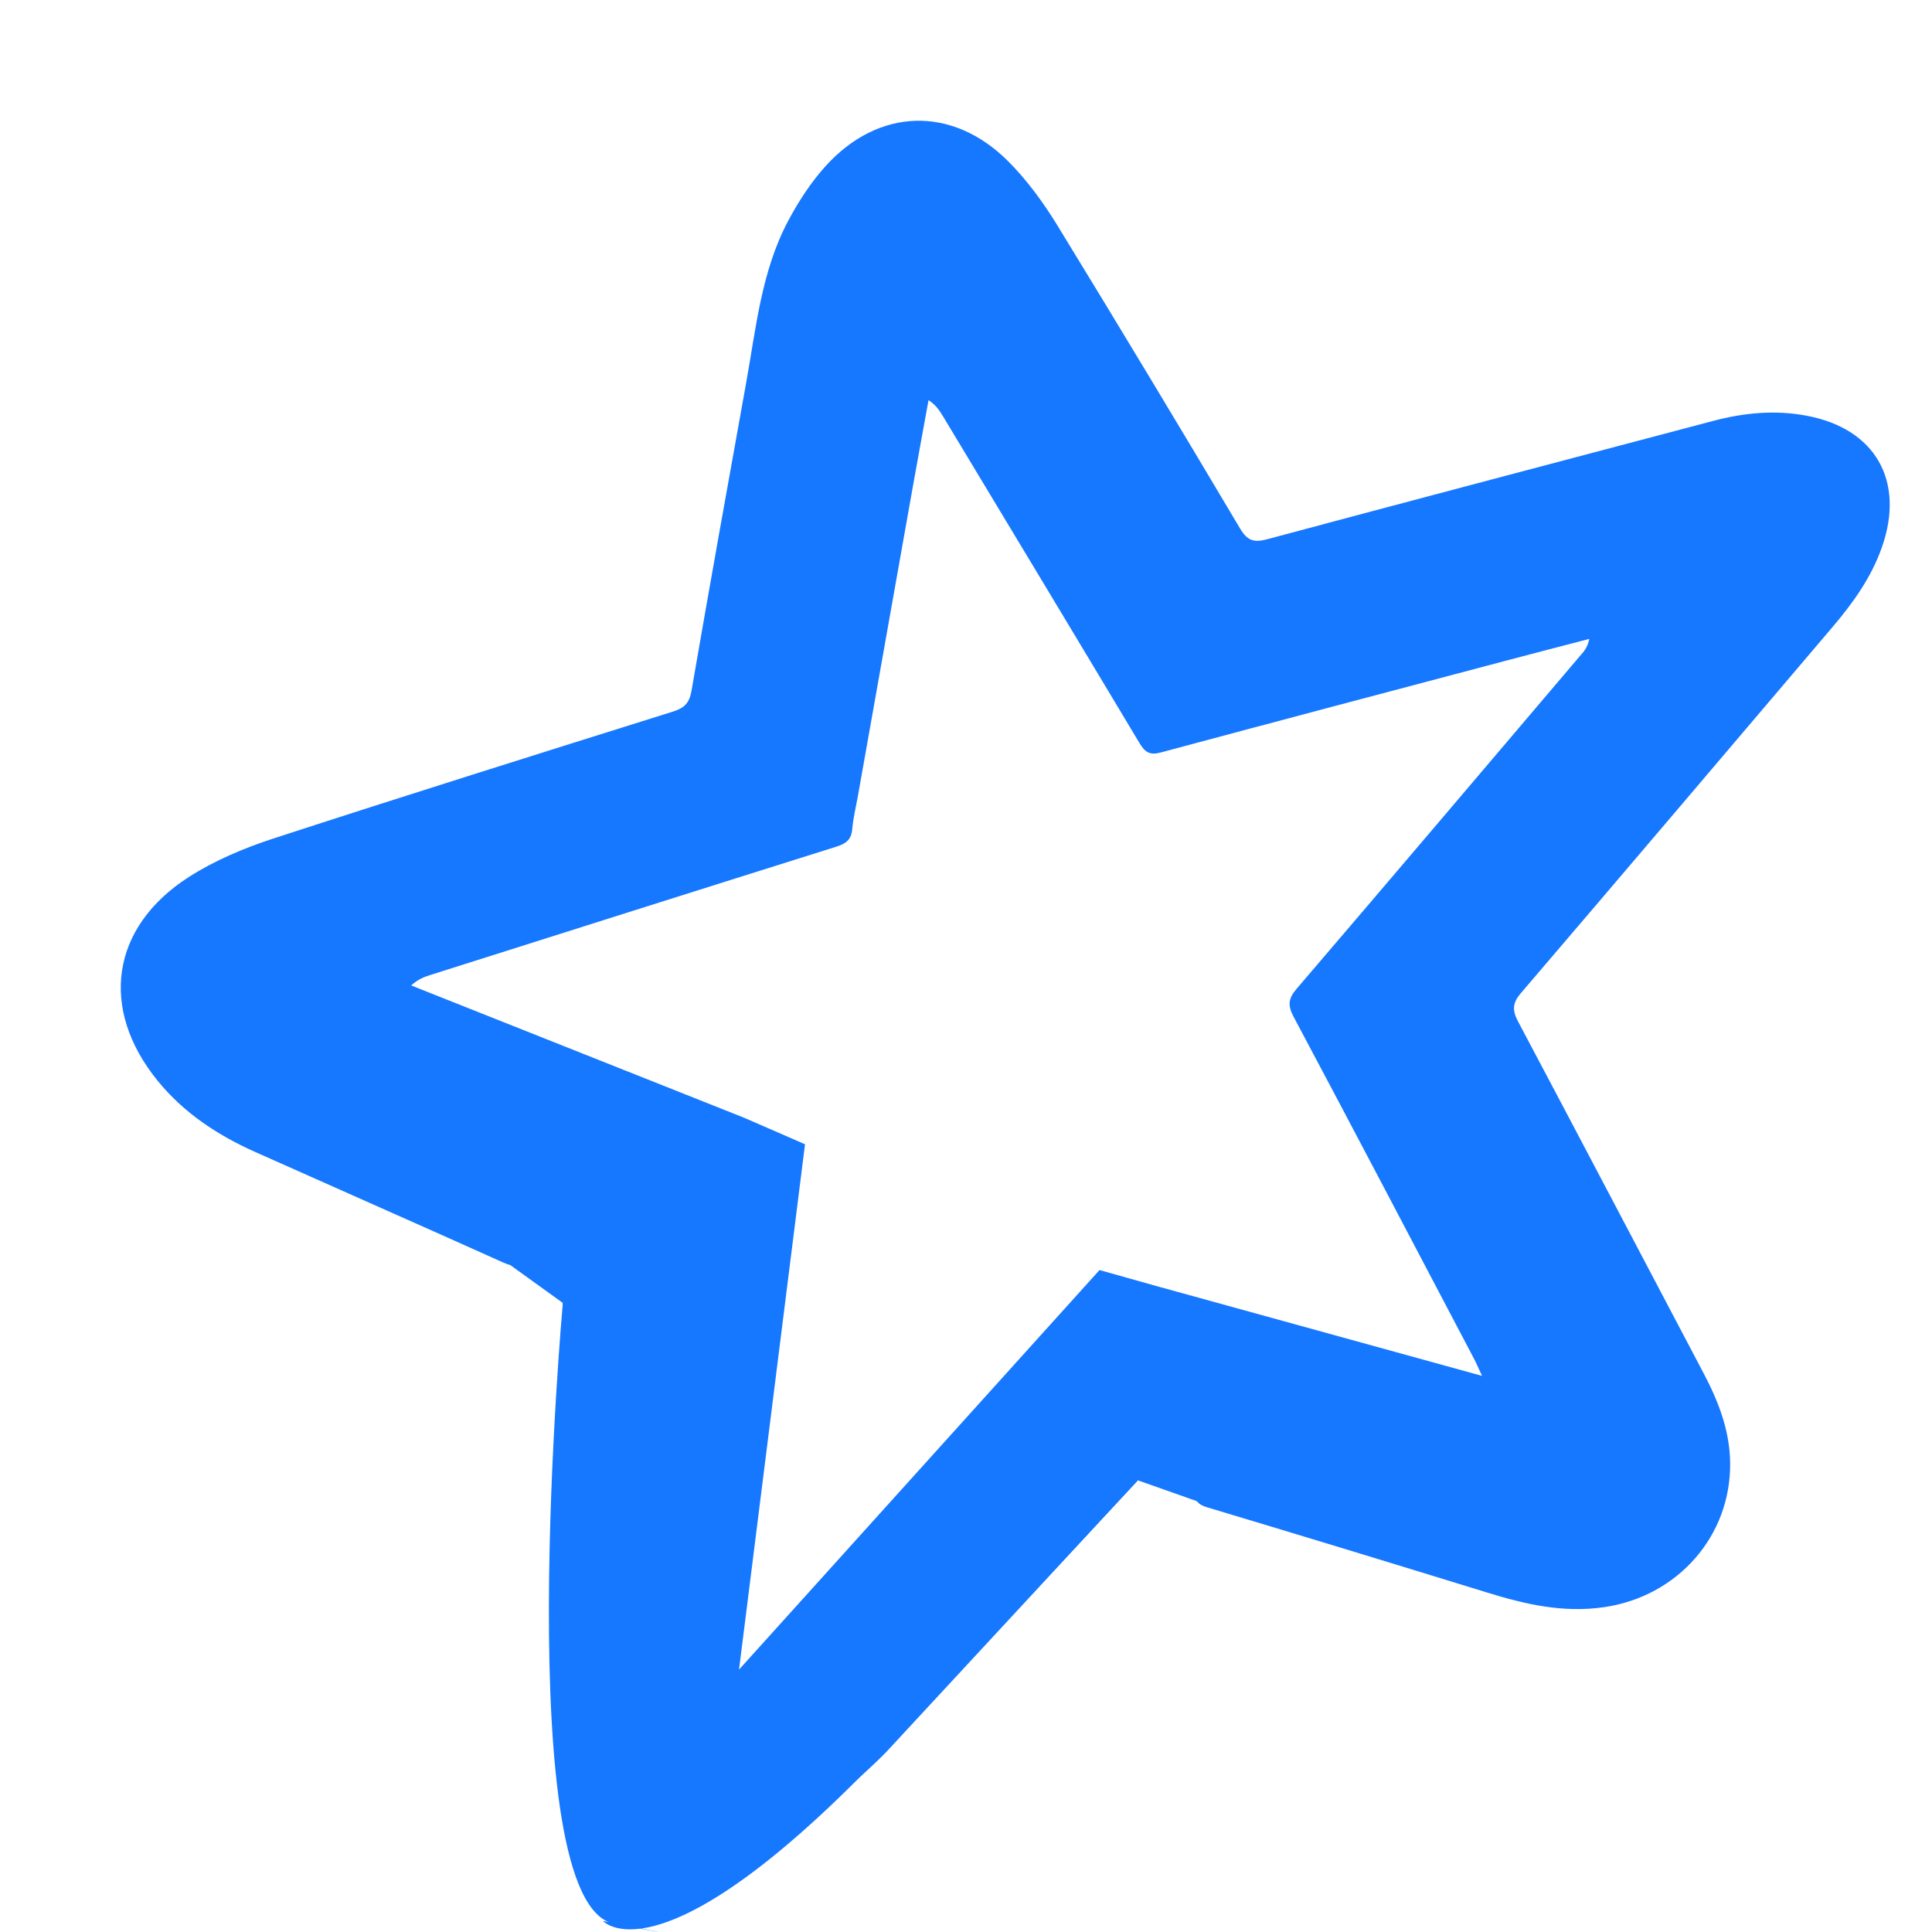
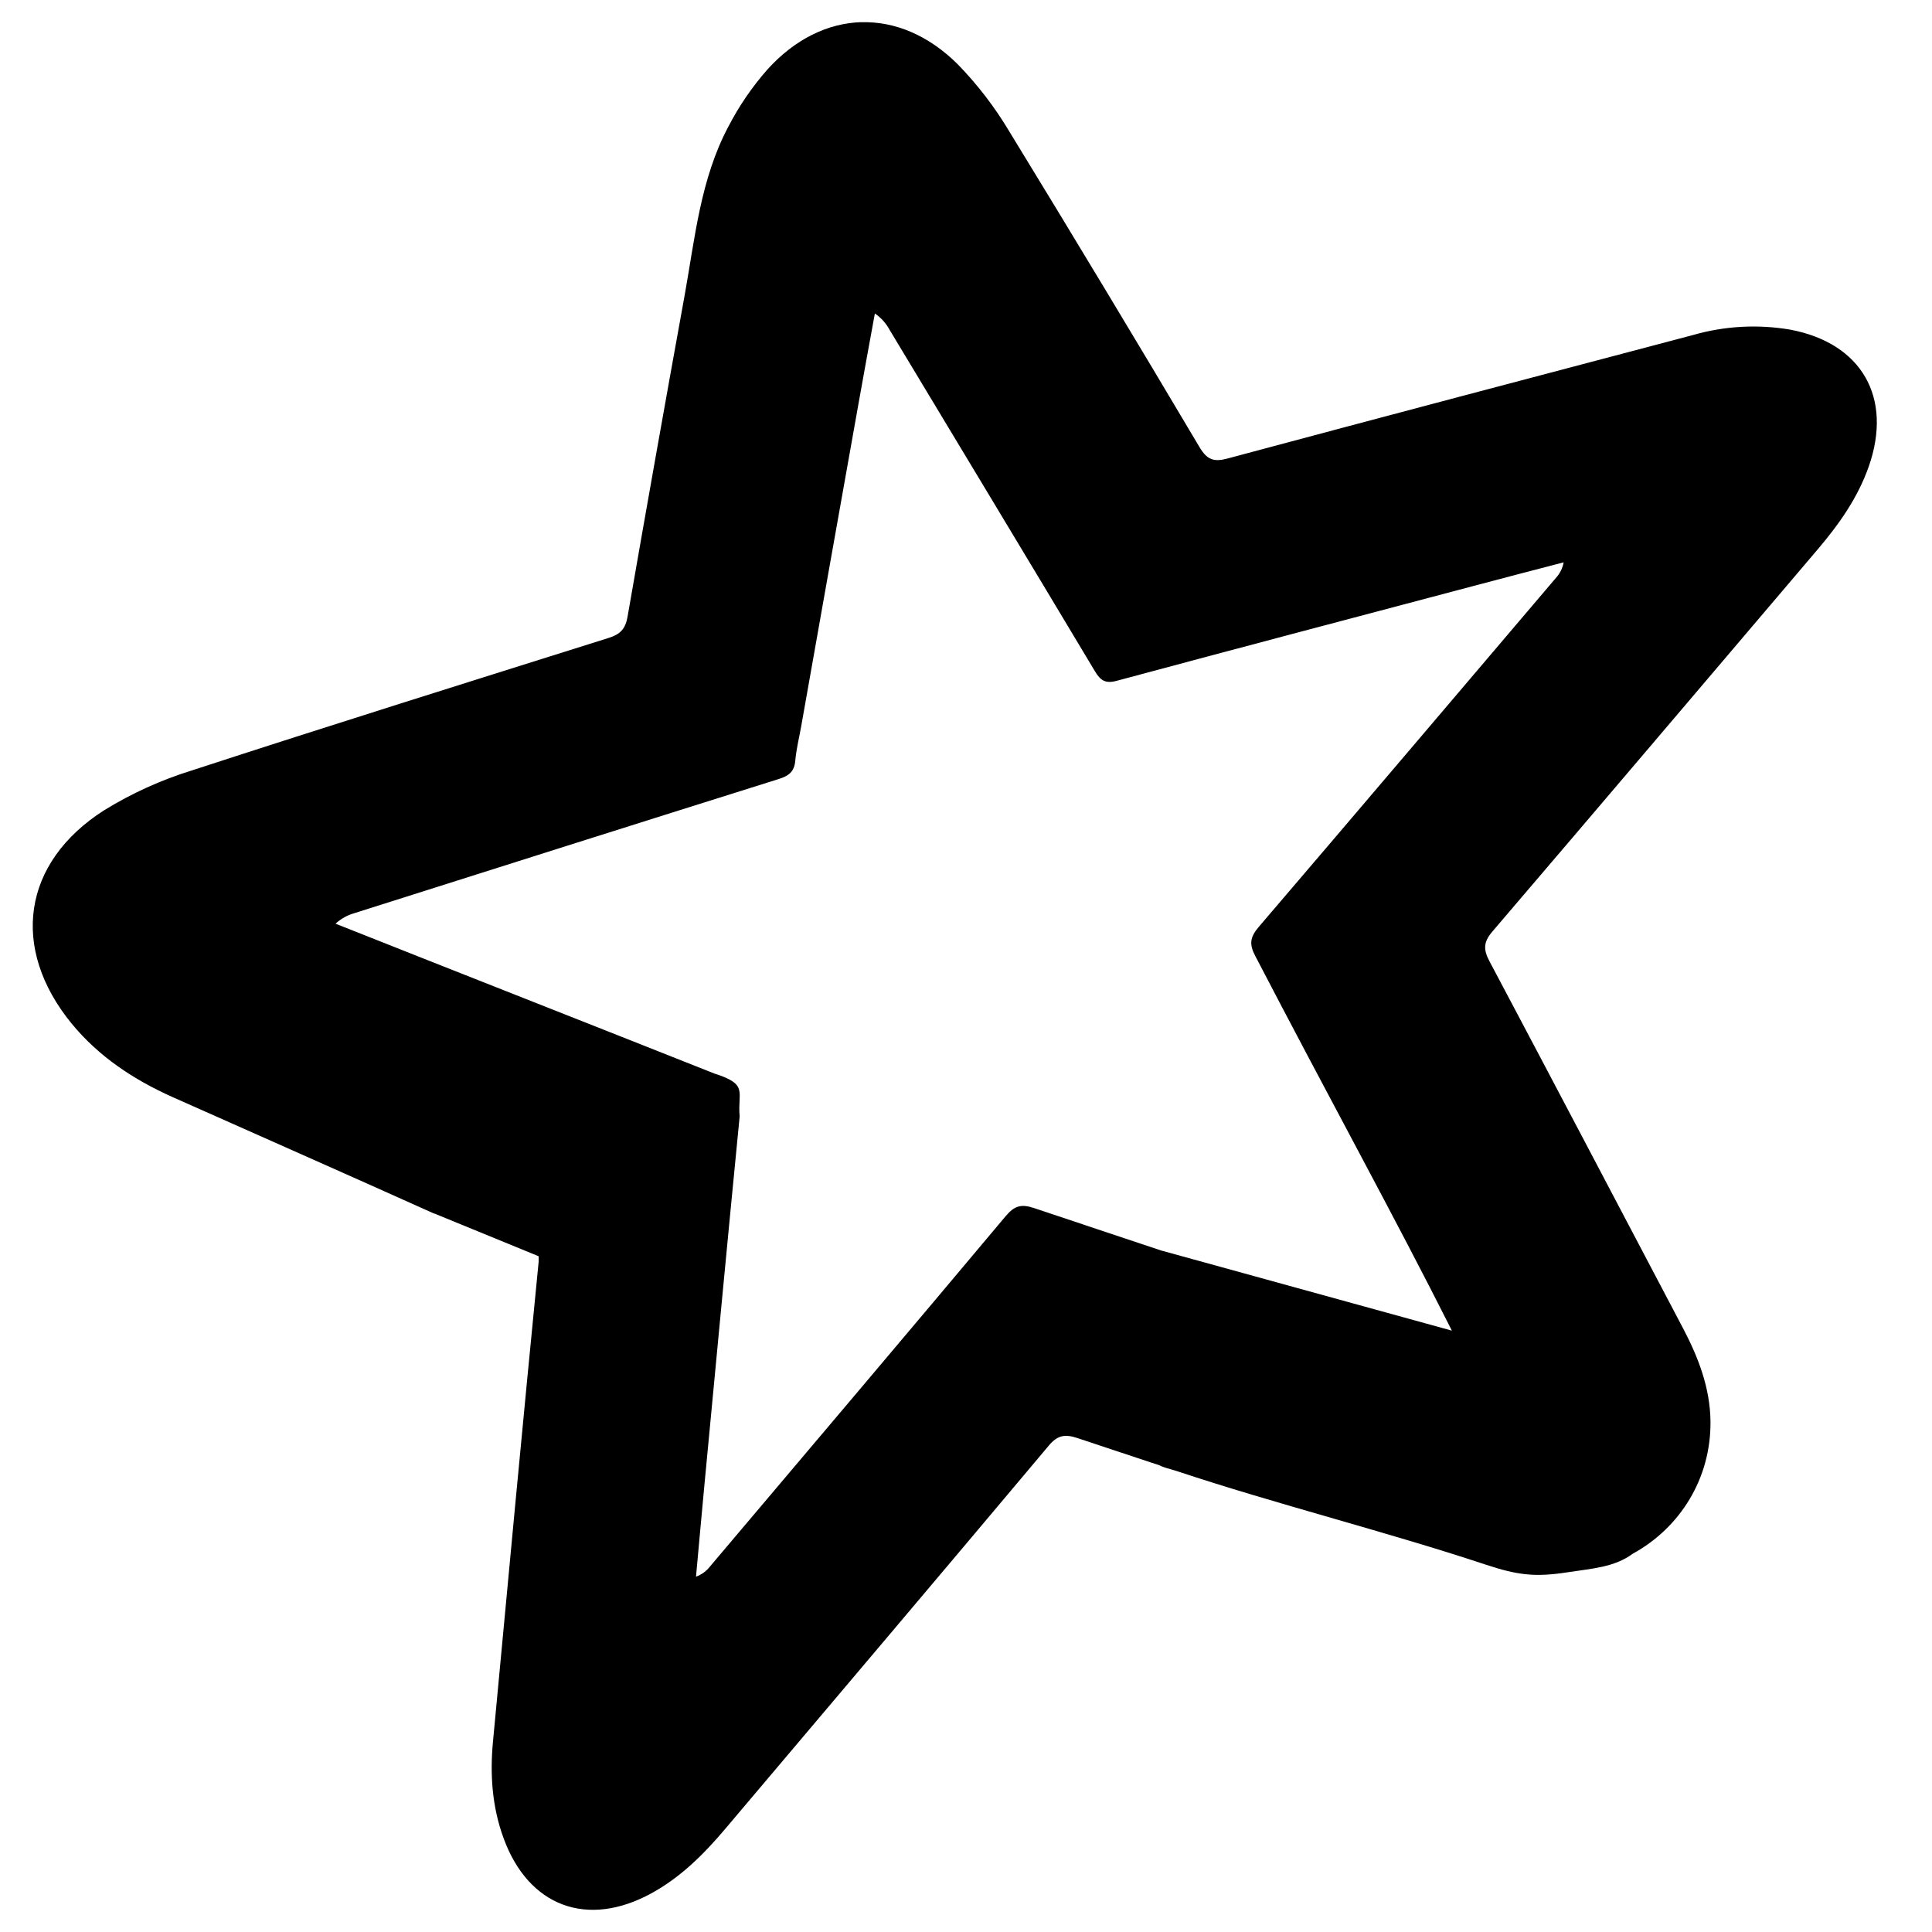
- <svg xmlns="http://www.w3.org/2000/svg" t="1725813284154" class="icon" viewBox="0 0 1024 1024" version="1.1" p-id="4297" width="200" height="200">
-   <path d="M785.52 729.248c-2.192-4.672-3.168-7.04-4.368-9.28-31.76-60.4-63.456-120.832-95.52-181.072-3.216-6.064-2.816-9.664 1.6-14.816 50.528-59.024 100.8-118.272 151.104-177.488a15.888 15.888 0 0 0 4.032-7.968c-14.72 3.84-29.44 7.632-44.128 11.536-61.04 16.16-122.096 32.304-183.088 48.688-5.696 1.536-8.288-0.144-11.104-4.848-34.656-57.888-69.52-115.68-104.32-173.488-1.808-2.992-3.76-5.92-7.584-8.432-2.8 15.44-5.648 30.848-8.4 46.256-9.696 54.496-19.36 108.992-29.024 163.472-1.056 5.888-2.512 11.744-3.008 17.664-0.496 5.632-3.36 7.696-8.464 9.296-71.952 22.592-143.808 45.392-215.68 68.16-3.168 1.024-6.24 2.304-9.632 5.376 58.8 23.36 117.6 46.752 177.312 70.464-2.176 1.728-3.6 3.056-5.184 4.096-36.768 23.776-73.584 47.472-110.24 71.36-4.384 2.88-7.888 3.296-12.8 1.072-43.92-19.776-88-39.168-131.968-58.816-19.728-8.832-37.488-20.528-51.328-37.44-31.264-38.24-25.088-81.76 16.576-108.352 13.632-8.688 29.104-15.2 44.528-20.24 70.464-22.96 141.2-45.12 211.904-67.312 5.92-1.84 8.64-4.496 9.76-10.912 9.424-54.544 19.2-109.024 29.008-163.472 5.264-29.12 8.064-59.008 22.24-85.68 5.44-10.24 11.968-20.304 19.712-28.896 28.064-31.152 67.232-32.368 96.912-2.688 9.984 10.016 18.608 21.824 26.048 33.952 32.64 53.344 64.912 106.88 96.832 160.656 3.776 6.352 7.2 7.632 14.192 5.76 78.832-21.12 157.744-41.936 236.64-62.784 16.272-4.304 32.752-5.888 49.44-2.736 36.368 6.784 52.272 34.48 39.968 69.6-5.6 16.016-15.264 29.536-26.128 42.304-55.04 64.752-110.016 129.568-165.28 194.16-4.512 5.28-4.608 9.088-1.488 14.992 32.96 62.128 65.632 124.4 98.432 186.608 7.84 14.88 13.824 30.336 13.984 47.44 0.416 38.88-28.032 70.72-66.672 76.368-21.648 3.184-41.76-1.44-62.032-7.696a20007.52 20007.52 0 0 0-148.48-45.2c-4.608-1.376-6.352-3.184-7.152-8.128-5.696-34.848-11.92-69.648-17.936-104.448-0.16-0.96 0.112-2 0.272-4.128l170.512 47.04" fill="#1677ff" p-id="4298" />
-   <path d="M395.232 592.784l31.44 13.712-34.976 278.432 191.072-211.776 32.224 9.056 39.68 120.608-51.584-18.208-133.408 144.048s-59.664 61.76-92.032 51.36c-32.352-10.416-59.632-39.216-62.672-90.784-3.024-51.552-16.672-198.656-16.672-198.656l-65.216-46.992 162.144-50.8z" fill="#1677ff" p-id="4299" />
-   <path d="M298.32 690.576s-28.8 318.464 27.296 329.056c56.112 10.624-6.064-1.504-6.064-1.504s31.84 36.4 157.696-98.56l125.856-134.96S345.328 940.8 351.392 933.2c6.064-7.568 31.84-265.36 31.84-265.36l-84.912 22.736z" fill="#1677ff" p-id="4300" />
+ <svg xmlns="http://www.w3.org/2000/svg" t="1726659758192" class="icon" viewBox="0 0 1024 1024" version="1.1" p-id="4292" width="200" height="200">
+   <path d="M456.488 11.741c-17.718 0.542-35.227 8.963-49.859 25.221a149.786 149.786 0 0 0-20.552 30.099c-14.799 27.806-17.718 58.989-23.179 89.338a23007.752 23007.752 0 0 0-30.266 170.38c-1.126 6.67-4.002 9.463-10.172 11.381C248.797 361.339 175.009 384.434 101.638 408.363a203.189 203.189 0 0 0-46.441 21.094c-43.439 27.723-49.859 73.08-17.301 112.975 14.424 17.592 32.934 29.807 53.528 39.02 45.857 20.427 91.798 40.688 137.571 61.282 0.792 0.417 1.501 0.542 2.209 0.792h-0.167l54.445 22.303c0 0.959 0.083 1.876 0 3.043-8.338 84.627-16.258 169.379-24.179 254.09-1.668 17.467-0.5 34.643 5.586 51.277 13.215 36.269 44.398 47.858 78.416 29.223 15.508-8.504 27.764-20.719 39.062-34.101 57.196-67.66 114.476-135.237 171.464-203.105 4.627-5.545 8.546-6.253 15.133-4.085 14.549 4.878 29.057 9.63 43.564 14.466h0.042c0.834 0.5 1.876 0.834 3.043 1.251l5.92 1.751c52.027 17.342 111.725 32.308 163.793 49.609 16.675 5.503 25.93 6.837 43.564 4.085 12.965-2.001 24.679-2.585 34.518-9.838 25.096-13.757 41.48-39.896 41.188-70.12-0.208-17.801-6.42-33.893-14.591-49.442-34.184-64.867-68.244-129.776-102.595-194.517-3.252-6.17-3.168-10.13 1.542-15.633 57.571-67.327 114.893-134.903 172.298-202.397 11.339-13.34 21.386-27.431 27.222-44.106 12.84-36.602-3.752-65.451-41.688-72.579a116.018 116.018 0 0 0-51.485 2.876c-82.293 21.72-164.544 43.397-246.711 65.451-7.295 1.959-10.839 0.625-14.799-6.003a14719.292 14719.292 0 0 0-100.927-167.503 192.183 192.183 0 0 0-27.181-35.393c-15.466-15.425-33.434-22.887-51.151-22.345L456.488 11.741z m7.212 154.413a24.679 24.679 0 0 1 7.879 8.796c36.269 60.281 72.621 120.479 108.765 180.844 2.918 4.919 5.628 6.67 11.548 5.044 63.575-17.092 127.233-33.893 190.891-50.735 15.3-4.085 30.641-8.046 45.982-12.048a16.634 16.634 0 0 1-4.169 8.338c-52.486 61.699-104.888 123.481-157.54 185.013-4.586 5.419-5.003 9.171-1.668 15.425 39.062 75.164 73.705 137.946 104.137 198.436l-154.08-42.48c-22.428-7.504-44.898-14.924-67.327-22.47-6.795-2.293-10.422-1.251-15.008 4.169-52.027 62.032-104.387 123.814-156.706 185.68a16.592 16.592 0 0 1-7.504 5.503c1.459-15.758 2.835-31.558 4.336-47.358 6.212-65.534 12.381-131.068 18.801-196.602-1.251-13.257 4.878-16.884-13.424-22.72-62.241-24.721-139.489-55.07-200.771-79.416a24.805 24.805 0 0 1 10.005-5.586c74.914-23.762 149.869-47.525 224.866-71.078 5.294-1.668 8.296-3.835 8.796-9.713 0.542-6.17 2.084-12.256 3.168-18.385 10.047-56.821 20.135-113.642 30.266-170.422 2.835-16.092 5.836-32.142 8.755-48.233z" p-id="4293" />
</svg>
